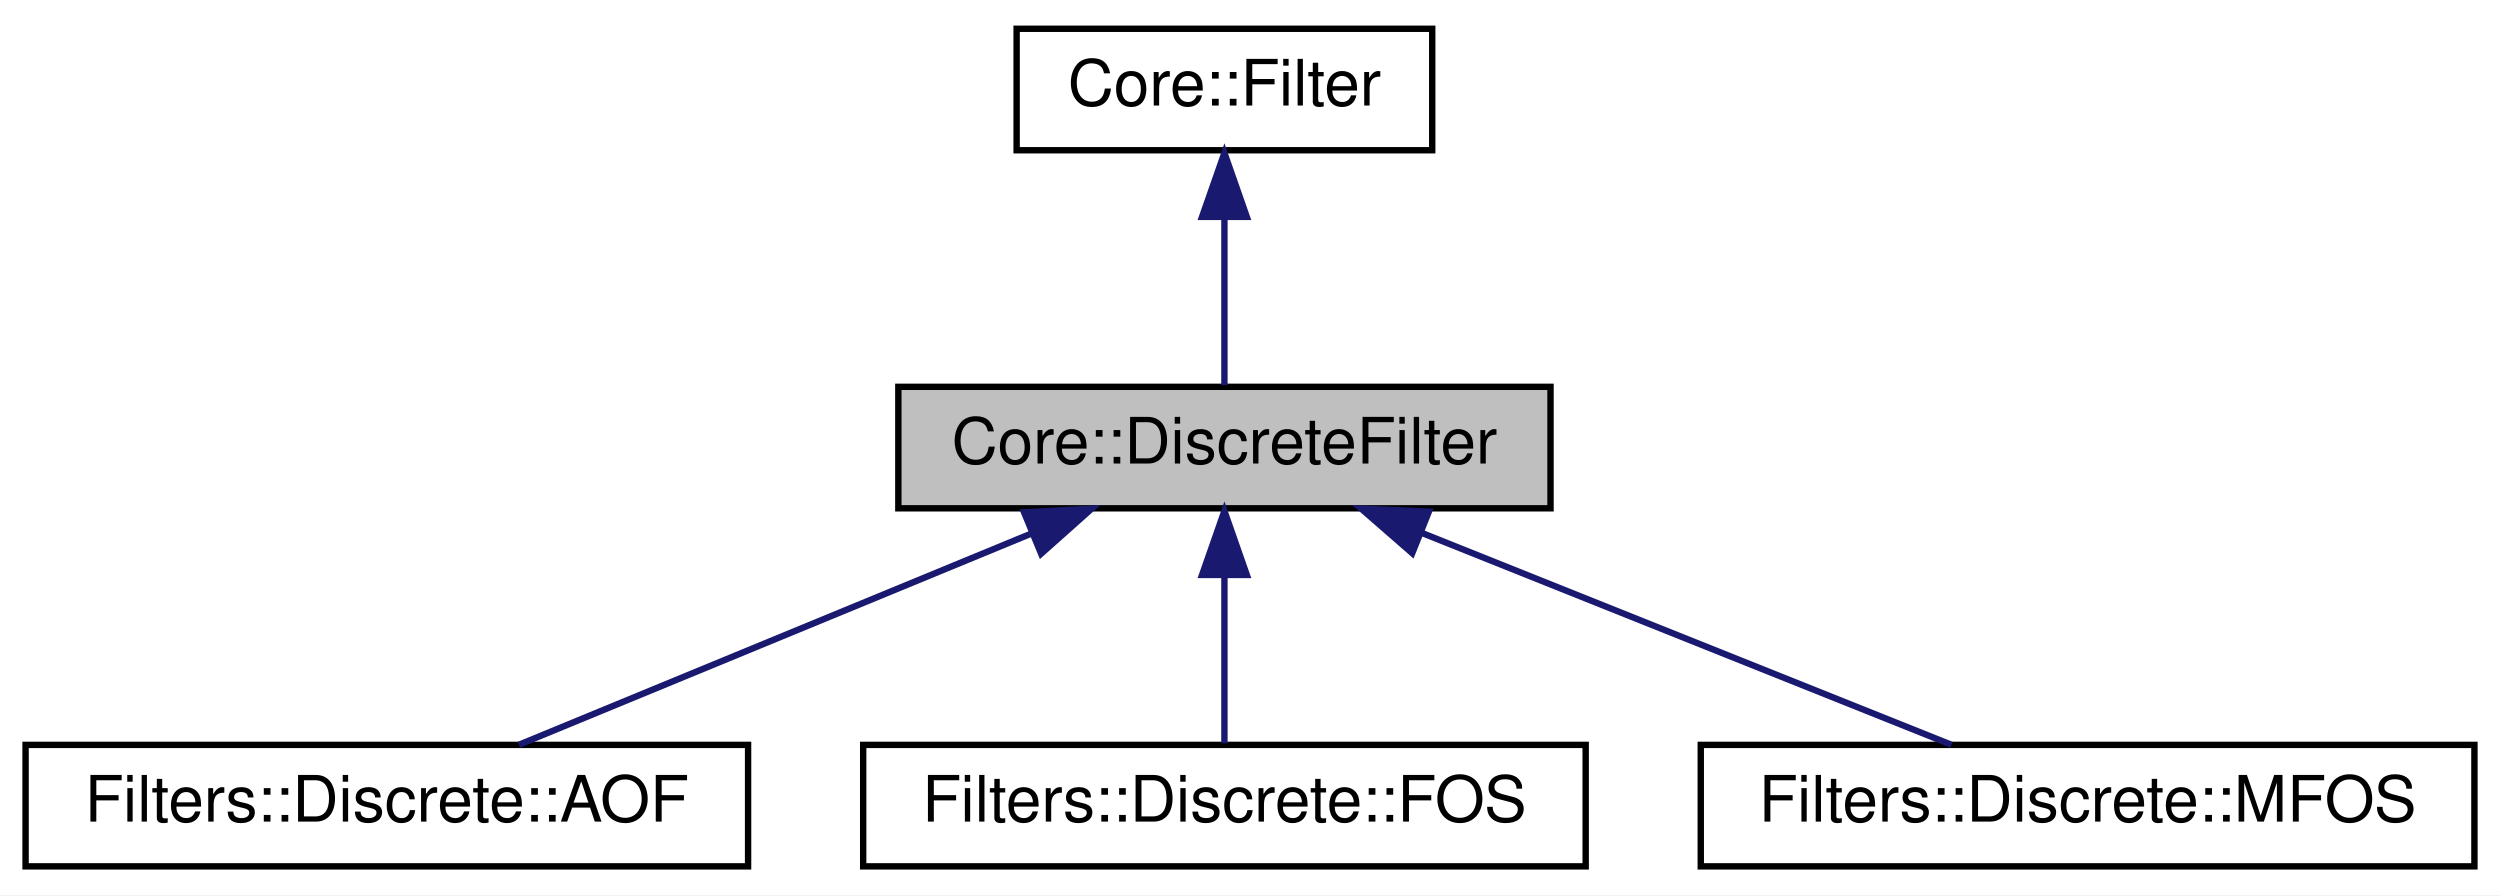
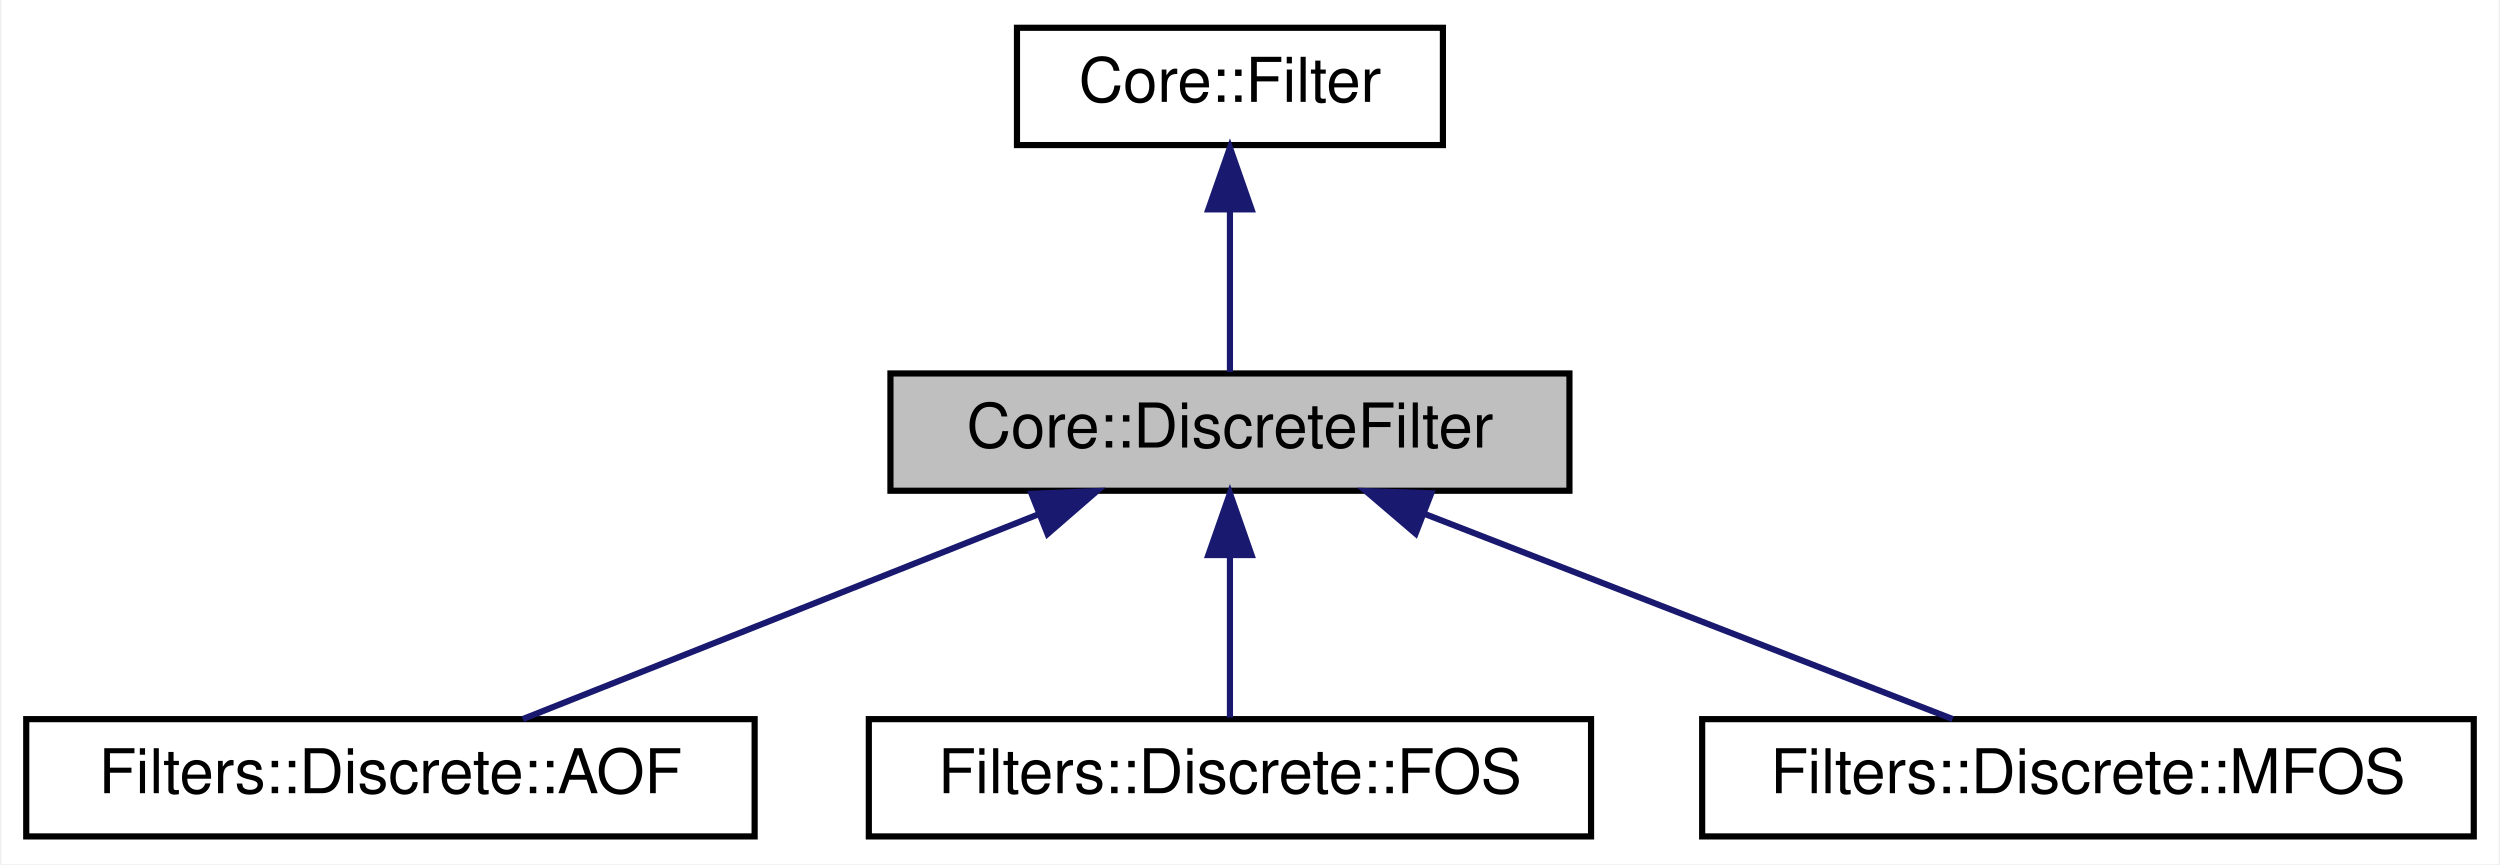
- <svg xmlns="http://www.w3.org/2000/svg" xmlns:xlink="http://www.w3.org/1999/xlink" width="391pt" height="140pt" viewBox="0.00 0.00 391.00 140.00">
+ <svg xmlns="http://www.w3.org/2000/svg" xmlns:xlink="http://www.w3.org/1999/xlink" width="405pt" height="140pt" viewBox="0.00 0.00 404.50 140.00">
  <g id="graph0" class="graph" transform="scale(1 1) rotate(0) translate(4 136)">
-     <polygon fill="white" stroke="none" points="-4,4 -4,-136 387,-136 387,4 -4,4" />
+     <polygon fill="white" stroke="none" points="-4,4 -4,-136 400.5,-136 400.5,4 -4,4" />
    <g id="node1" class="node">
-       <polygon fill="#bfbfbf" stroke="black" points="136.5,-56.5 136.5,-75.5 238.5,-75.5 238.5,-56.5 136.5,-56.5" />
-       <text text-anchor="middle" x="187.5" y="-63.5" font-family="Helvetica,sans-Serif" font-size="10.00">Core::DiscreteFilter</text>
+       <polygon fill="#bfbfbf" stroke="black" points="140,-56.5 140,-75.5 250,-75.5 250,-56.5 140,-56.5" />
+       <text text-anchor="middle" x="195" y="-63.5" font-family="Helvetica,sans-Serif" font-size="10.00">Core::DiscreteFilter</text>
    </g>
    <g id="node3" class="node">
      <g id="a_node3">
        <a xlink:href="class_filters_1_1_discrete_1_1_a_o_f.html" target="_top" xlink:title="Класс, реализующий дискретный абсолютно оптимальной фильтр. ">
-           <polygon fill="white" stroke="black" points="0,-0.5 0,-19.5 113,-19.5 113,-0.5 0,-0.5" />
-           <text text-anchor="middle" x="56.5" y="-7.5" font-family="Helvetica,sans-Serif" font-size="10.00">Filters::Discrete::AOF</text>
+           <polygon fill="white" stroke="black" points="0,-0.5 0,-19.5 118,-19.5 118,-0.5 0,-0.5" />
+           <text text-anchor="middle" x="59" y="-7.5" font-family="Helvetica,sans-Serif" font-size="10.00">Filters::Discrete::AOF</text>
        </a>
      </g>
    </g>
    <g id="edge2" class="edge">
-       <path fill="none" stroke="midnightblue" d="M157.183,-52.503C132.624,-42.38 98.682,-28.388 77.16,-19.516" />
-       <polygon fill="midnightblue" stroke="midnightblue" points="156.163,-55.868 166.743,-56.444 158.831,-49.397 156.163,-55.868" />
+       <path fill="none" stroke="midnightblue" d="M163.865,-52.638C138.343,-42.504 102.891,-28.427 80.449,-19.516" />
+       <polygon fill="midnightblue" stroke="midnightblue" points="162.865,-56.006 173.45,-56.444 165.448,-49.5 162.865,-56.006" />
    </g>
    <g id="node4" class="node">
      <g id="a_node4">
        <a xlink:href="class_filters_1_1_discrete_1_1_f_o_s.html" target="_top" xlink:title="Класс, реализующий дискретный фильтр оптимальной структуры. ">
-           <polygon fill="white" stroke="black" points="131,-0.5 131,-19.5 244,-19.5 244,-0.5 131,-0.5" />
-           <text text-anchor="middle" x="187.5" y="-7.5" font-family="Helvetica,sans-Serif" font-size="10.00">Filters::Discrete::FOS</text>
+           <polygon fill="white" stroke="black" points="136.5,-0.5 136.5,-19.5 253.5,-19.5 253.5,-0.5 136.5,-0.5" />
+           <text text-anchor="middle" x="195" y="-7.5" font-family="Helvetica,sans-Serif" font-size="10.00">Filters::Discrete::FOS</text>
        </a>
      </g>
    </g>
    <g id="edge3" class="edge">
-       <path fill="none" stroke="midnightblue" d="M187.5,-45.804C187.5,-36.91 187.5,-26.78 187.5,-19.751" />
-       <polygon fill="midnightblue" stroke="midnightblue" points="184,-46.083 187.5,-56.083 191,-46.083 184,-46.083" />
+       <path fill="none" stroke="midnightblue" d="M195,-45.804C195,-36.91 195,-26.78 195,-19.751" />
+       <polygon fill="midnightblue" stroke="midnightblue" points="191.5,-46.083 195,-56.083 198.5,-46.083 191.5,-46.083" />
    </g>
    <g id="node5" class="node">
      <g id="a_node5">
        <a xlink:href="class_filters_1_1_discrete_1_1_m_f_o_s.html" target="_top" xlink:title="Filters::Discrete::MFOS">
-           <polygon fill="white" stroke="black" points="262,-0.5 262,-19.5 383,-19.5 383,-0.5 262,-0.5" />
-           <text text-anchor="middle" x="322.5" y="-7.5" font-family="Helvetica,sans-Serif" font-size="10.00">Filters::Discrete::MFOS</text>
+           <polygon fill="white" stroke="black" points="271.5,-0.5 271.5,-19.5 396.5,-19.5 396.5,-0.5 271.5,-0.5" />
+           <text text-anchor="middle" x="334" y="-7.5" font-family="Helvetica,sans-Serif" font-size="10.00">Filters::Discrete::MFOS</text>
        </a>
      </g>
    </g>
    <g id="edge4" class="edge">
-       <path fill="none" stroke="midnightblue" d="M218.406,-52.638C243.74,-42.504 278.931,-28.427 301.209,-19.516" />
-       <polygon fill="midnightblue" stroke="midnightblue" points="216.876,-49.48 208.891,-56.444 219.476,-55.979 216.876,-49.48" />
+       <path fill="none" stroke="midnightblue" d="M226.476,-52.772C252.585,-42.629 289.039,-28.467 312.078,-19.516" />
+       <polygon fill="midnightblue" stroke="midnightblue" points="225.079,-49.56 217.025,-56.444 227.614,-56.085 225.079,-49.56" />
    </g>
    <g id="node2" class="node">
      <g id="a_node2">
        <a xlink:href="class_core_1_1_filter.html" target="_top" xlink:title="Базовый класс для всех фильтров. ">
-           <polygon fill="white" stroke="black" points="155,-112.5 155,-131.5 220,-131.5 220,-112.5 155,-112.5" />
-           <text text-anchor="middle" x="187.5" y="-119.5" font-family="Helvetica,sans-Serif" font-size="10.00">Core::Filter</text>
+           <polygon fill="white" stroke="black" points="160.5,-112.5 160.5,-131.5 229.5,-131.5 229.5,-112.5 160.5,-112.5" />
+           <text text-anchor="middle" x="195" y="-119.5" font-family="Helvetica,sans-Serif" font-size="10.00">Core::Filter</text>
        </a>
      </g>
    </g>
    <g id="edge1" class="edge">
-       <path fill="none" stroke="midnightblue" d="M187.5,-101.805C187.5,-92.91 187.5,-82.78 187.5,-75.751" />
-       <polygon fill="midnightblue" stroke="midnightblue" points="184,-102.083 187.5,-112.083 191,-102.083 184,-102.083" />
+       <path fill="none" stroke="midnightblue" d="M195,-101.805C195,-92.91 195,-82.78 195,-75.751" />
+       <polygon fill="midnightblue" stroke="midnightblue" points="191.5,-102.083 195,-112.083 198.5,-102.083 191.5,-102.083" />
    </g>
  </g>
</svg>
